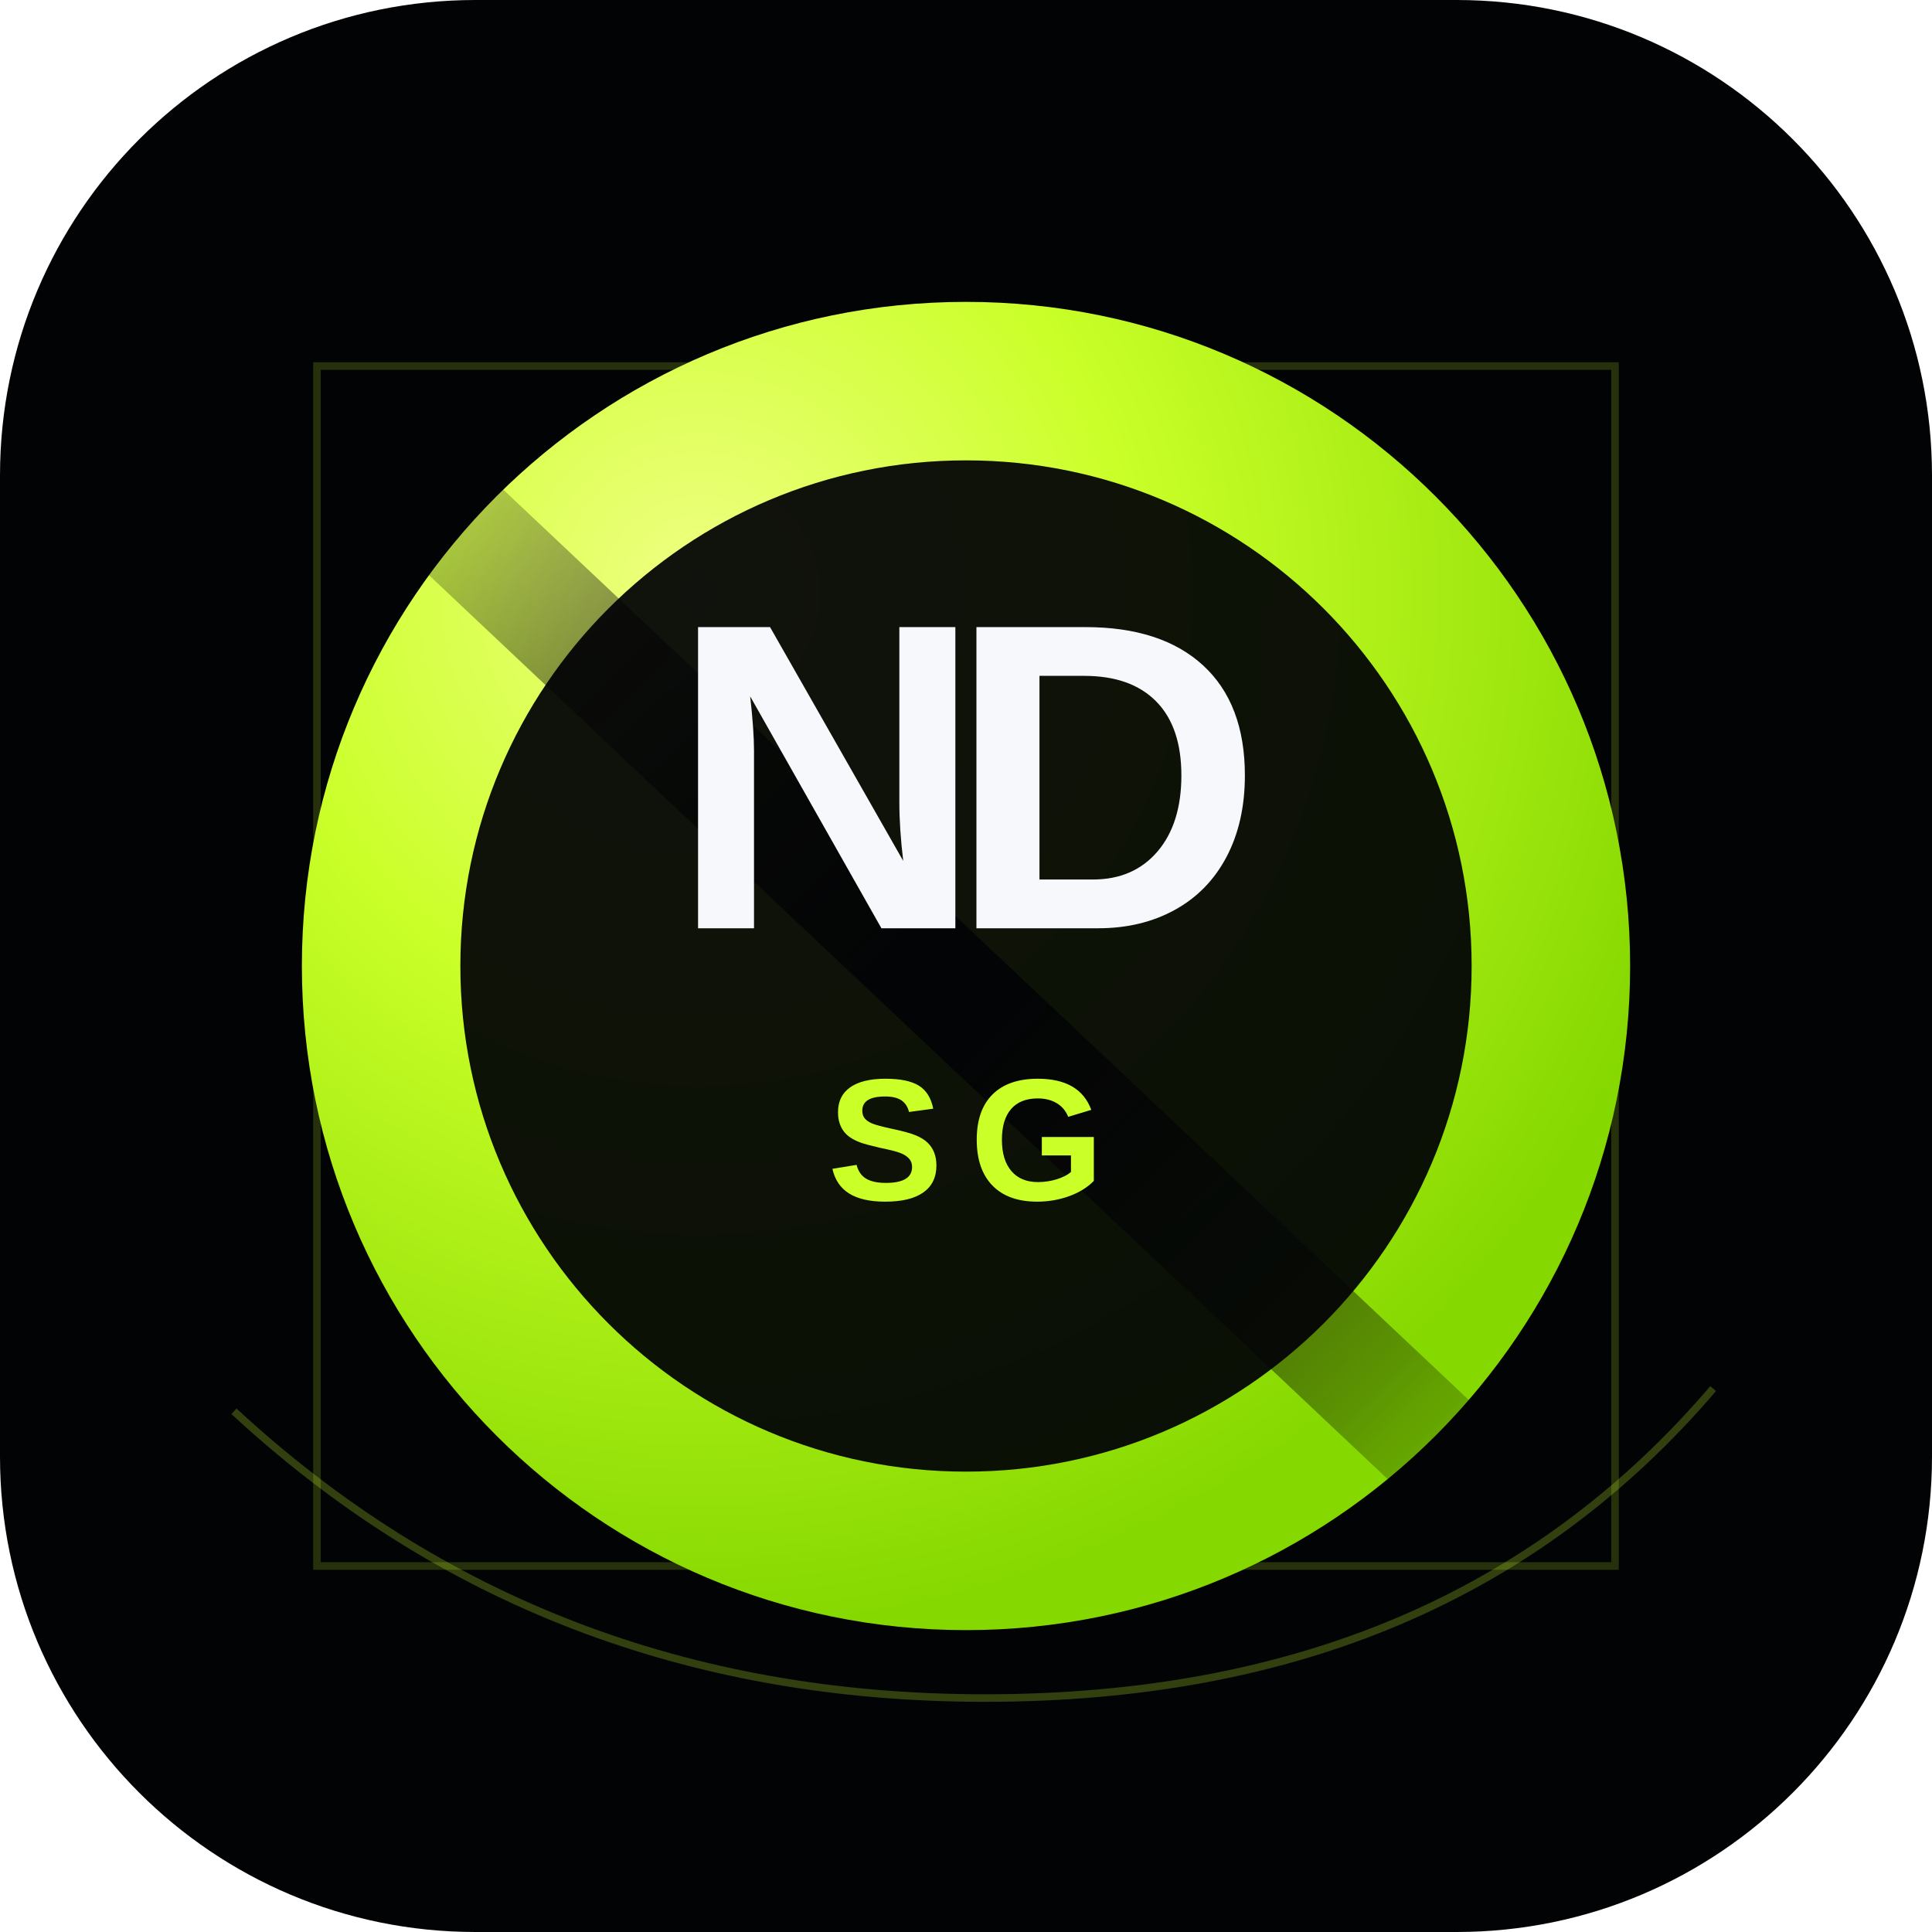
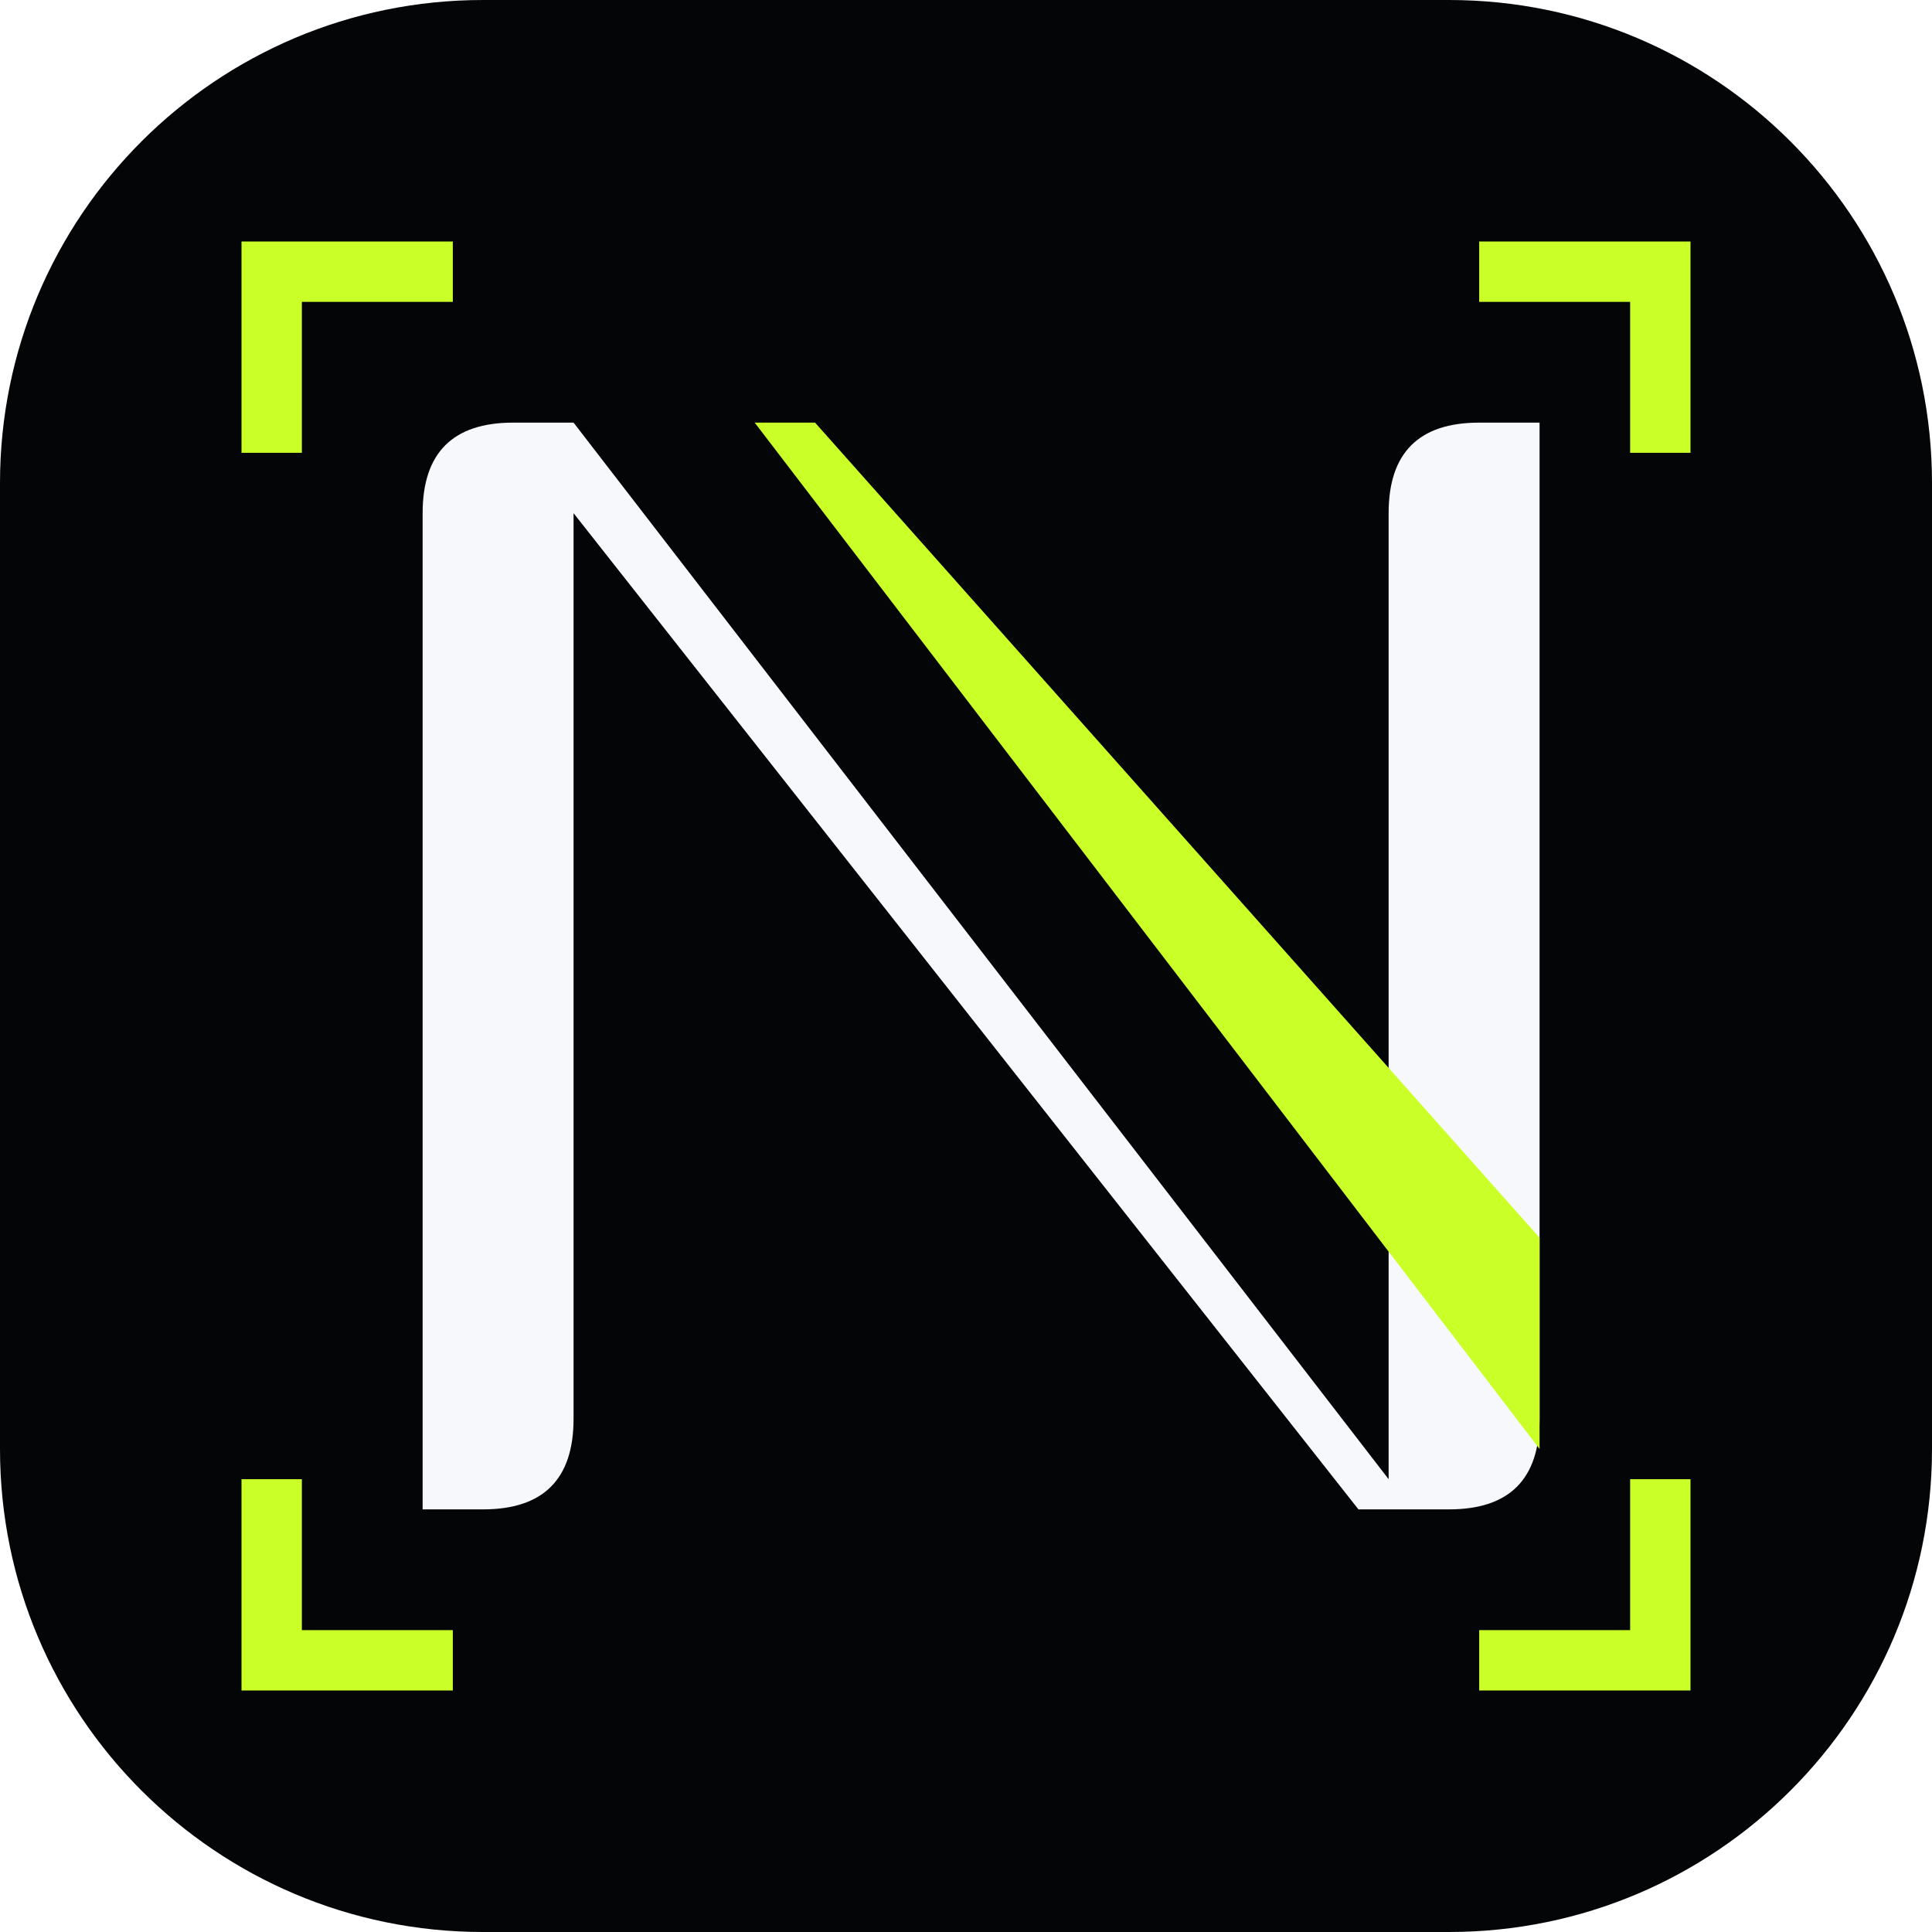
- <svg xmlns="http://www.w3.org/2000/svg" width="512" height="512" viewBox="0 0 512 512" role="img" aria-labelledby="title desc">
-   <defs>
-     <radialGradient id="halo" cx="30%" cy="22%" r="78%">
-       <stop offset="0" stop-color="#f0ff84" />
-       <stop offset="0.42" stop-color="#caff28" />
-       <stop offset="1" stop-color="#85d800" />
-     </radialGradient>
-     <linearGradient id="cut" x1="96" x2="416" y1="94" y2="418" gradientUnits="userSpaceOnUse">
-       <stop offset="0" stop-color="#020305" stop-opacity="0" />
-       <stop offset="0.46" stop-color="#020305" stop-opacity="0.92" />
-       <stop offset="0.54" stop-color="#020305" stop-opacity="0.92" />
-       <stop offset="1" stop-color="#020305" stop-opacity="0" />
-     </linearGradient>
-   </defs>
-   <rect width="512" height="512" rx="126" fill="#020305" />
-   <path d="M62 374c54 50 120 76 199 76 82 0 146-27 193-82" fill="none" stroke="#caff28" stroke-width="2" opacity=".24" />
-   <path d="M84 97h344v318H84z" fill="none" stroke="#caff28" stroke-width="2" opacity=".18" />
-   <circle cx="256" cy="256" r="176" fill="url(#halo)" />
-   <circle cx="256" cy="256" r="134" fill="#020305" opacity=".94" />
-   <path d="M116 134 396 398" stroke="url(#cut)" stroke-width="30" stroke-linecap="round" />
-   <text x="256" y="246" fill="#f7f8fb" font-family="Inter Tight, Arial Black, Arial, sans-serif" font-size="116" font-weight="900" letter-spacing="-10" text-anchor="middle">ND</text>
-   <text x="256" y="318" fill="#caff28" font-family="Inter Tight, Arial, sans-serif" font-size="46" font-weight="900" letter-spacing="7" text-anchor="middle">SG</text>
+ <svg xmlns="http://www.w3.org/2000/svg" width="64" height="64" viewBox="0 0 64 64" role="img" aria-labelledby="title">
+   <rect width="64" height="64" rx="16" fill="#030507" />
+   <path d="M14 48V17c0-2 1-3 3-3h2l27 35V17c0-2 1-3 3-3h2v33c0 2-1 3-3 3h-3L19 17v30c0 2-1 3-3 3h-2v-2Z" fill="#f7f8fb" />
+   <path d="M19 14h6l26 34v-7L27 14h-8Z" fill="#caff28" />
+   <path d="M9 15V9h6M49 9h6v6M55 49v6h-6M15 55H9v-6" fill="none" stroke="#caff28" stroke-width="2" />
</svg>
